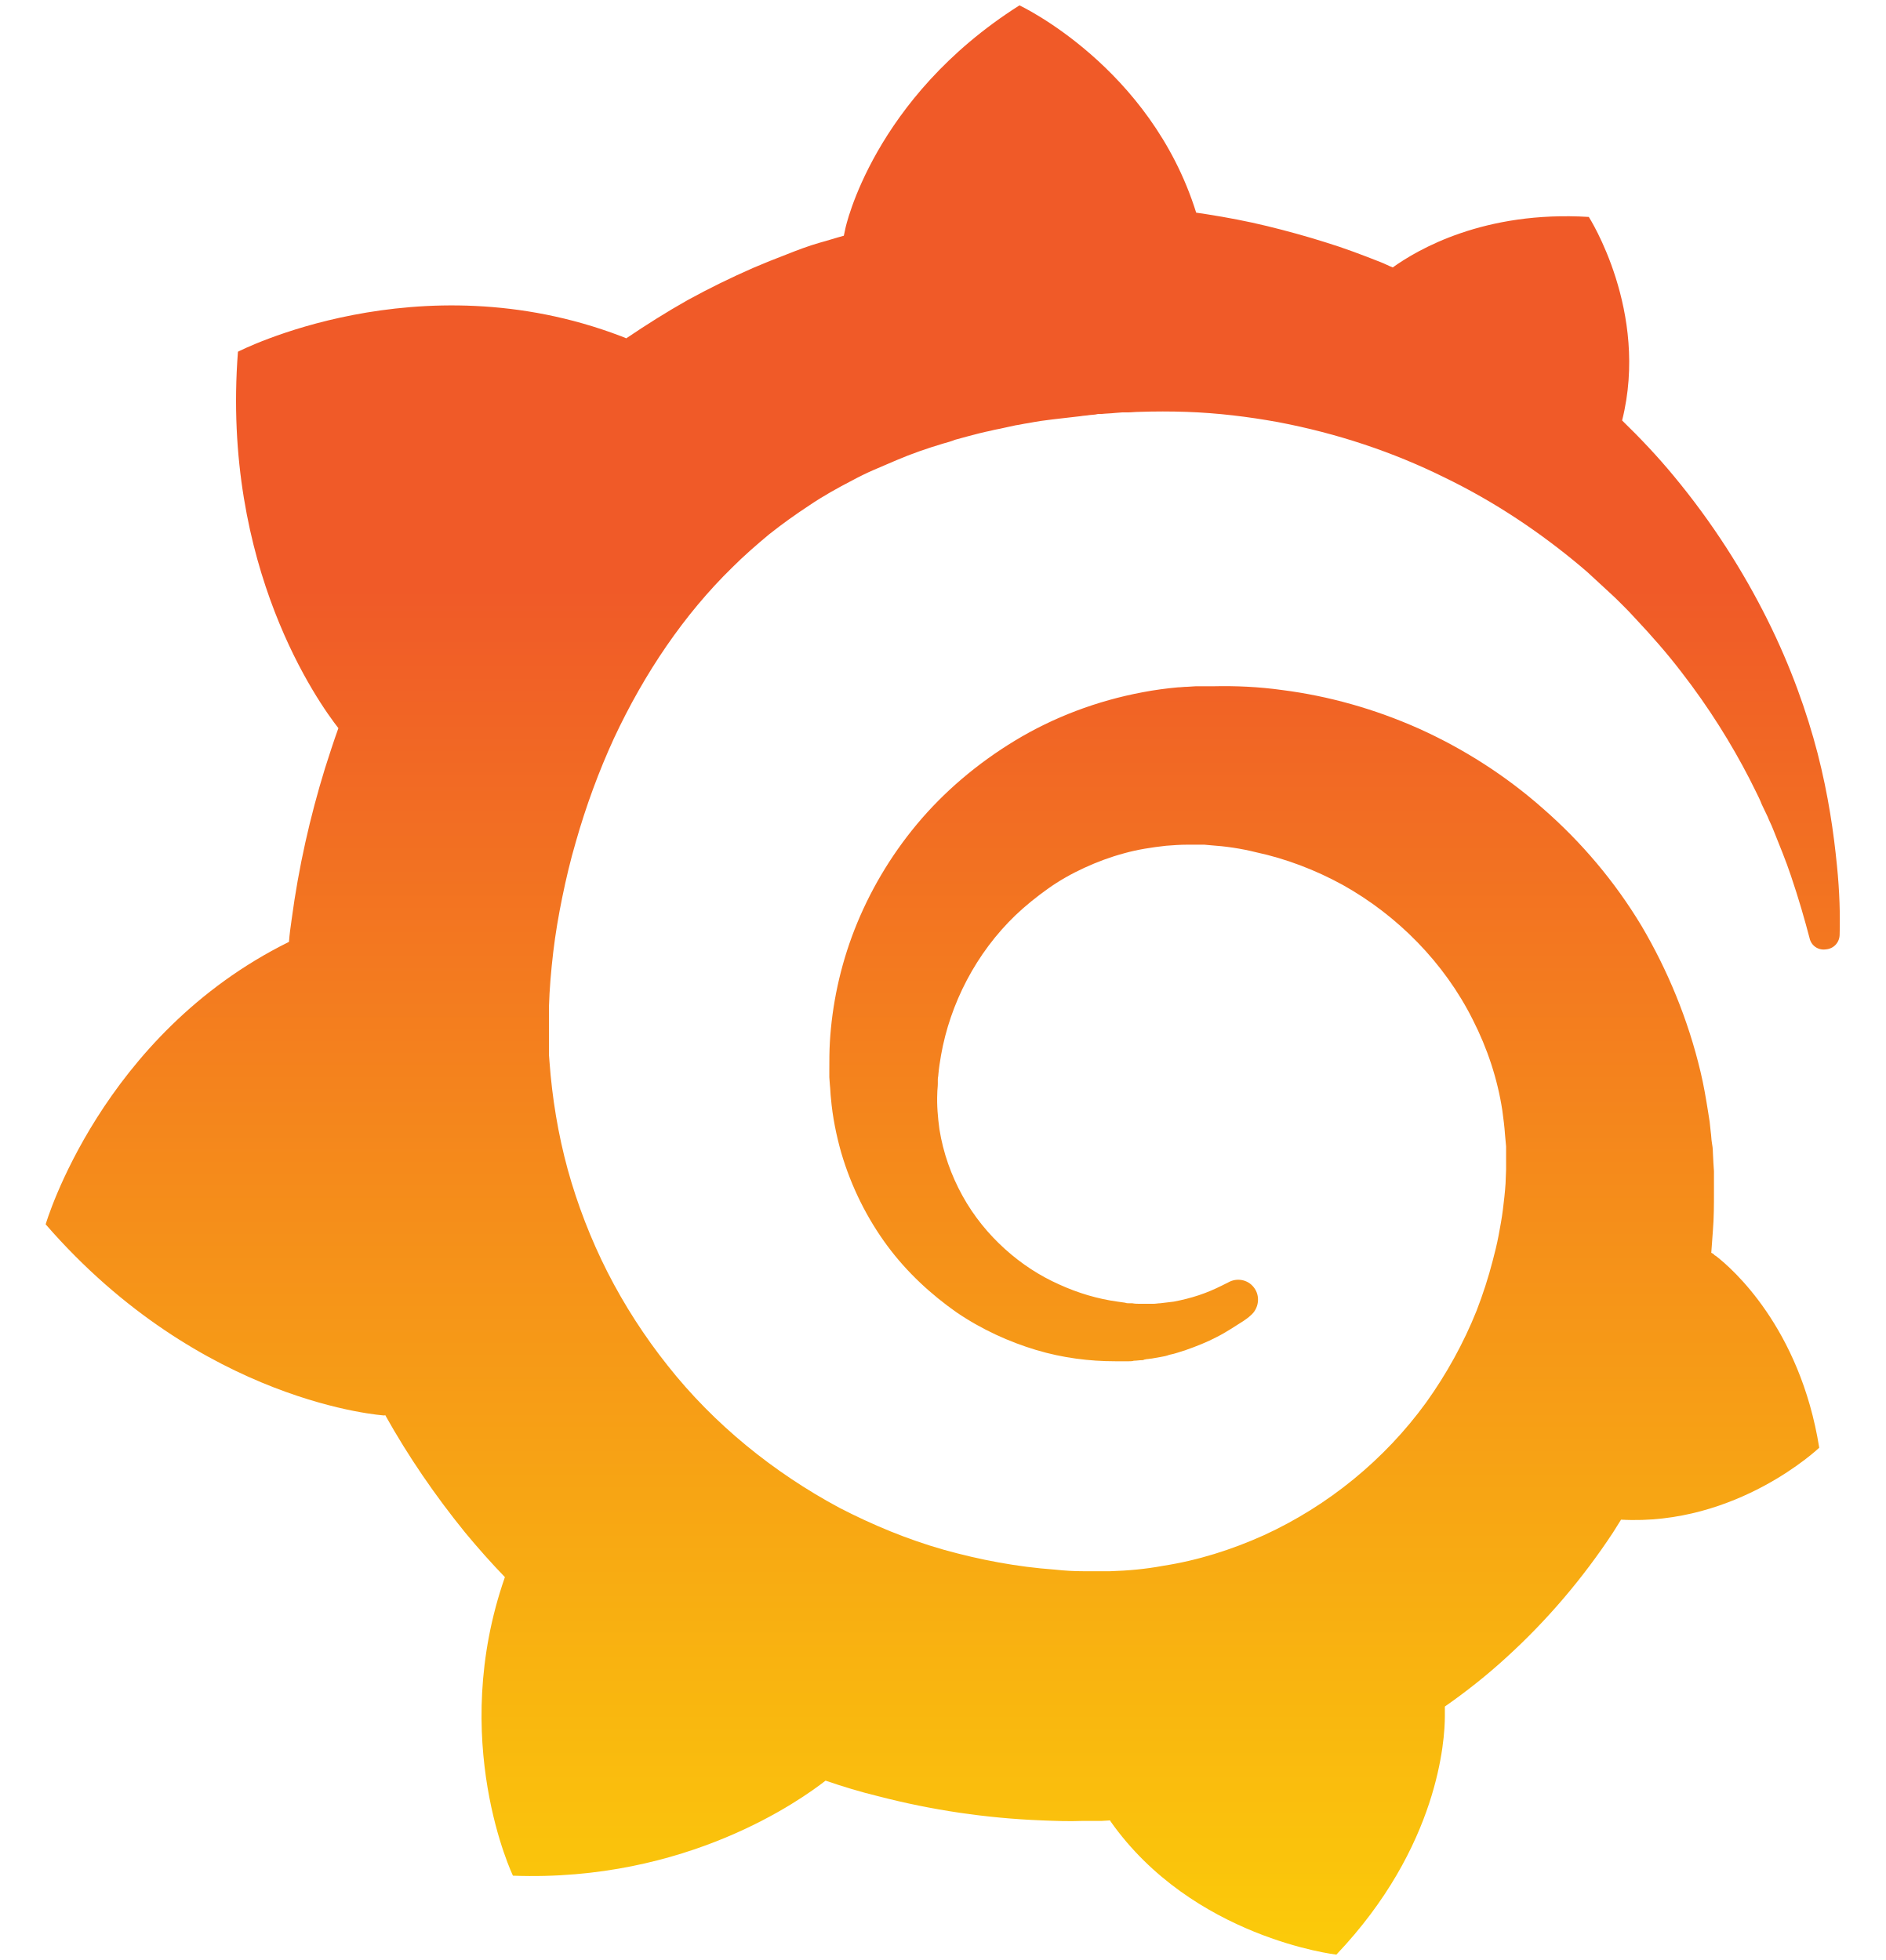
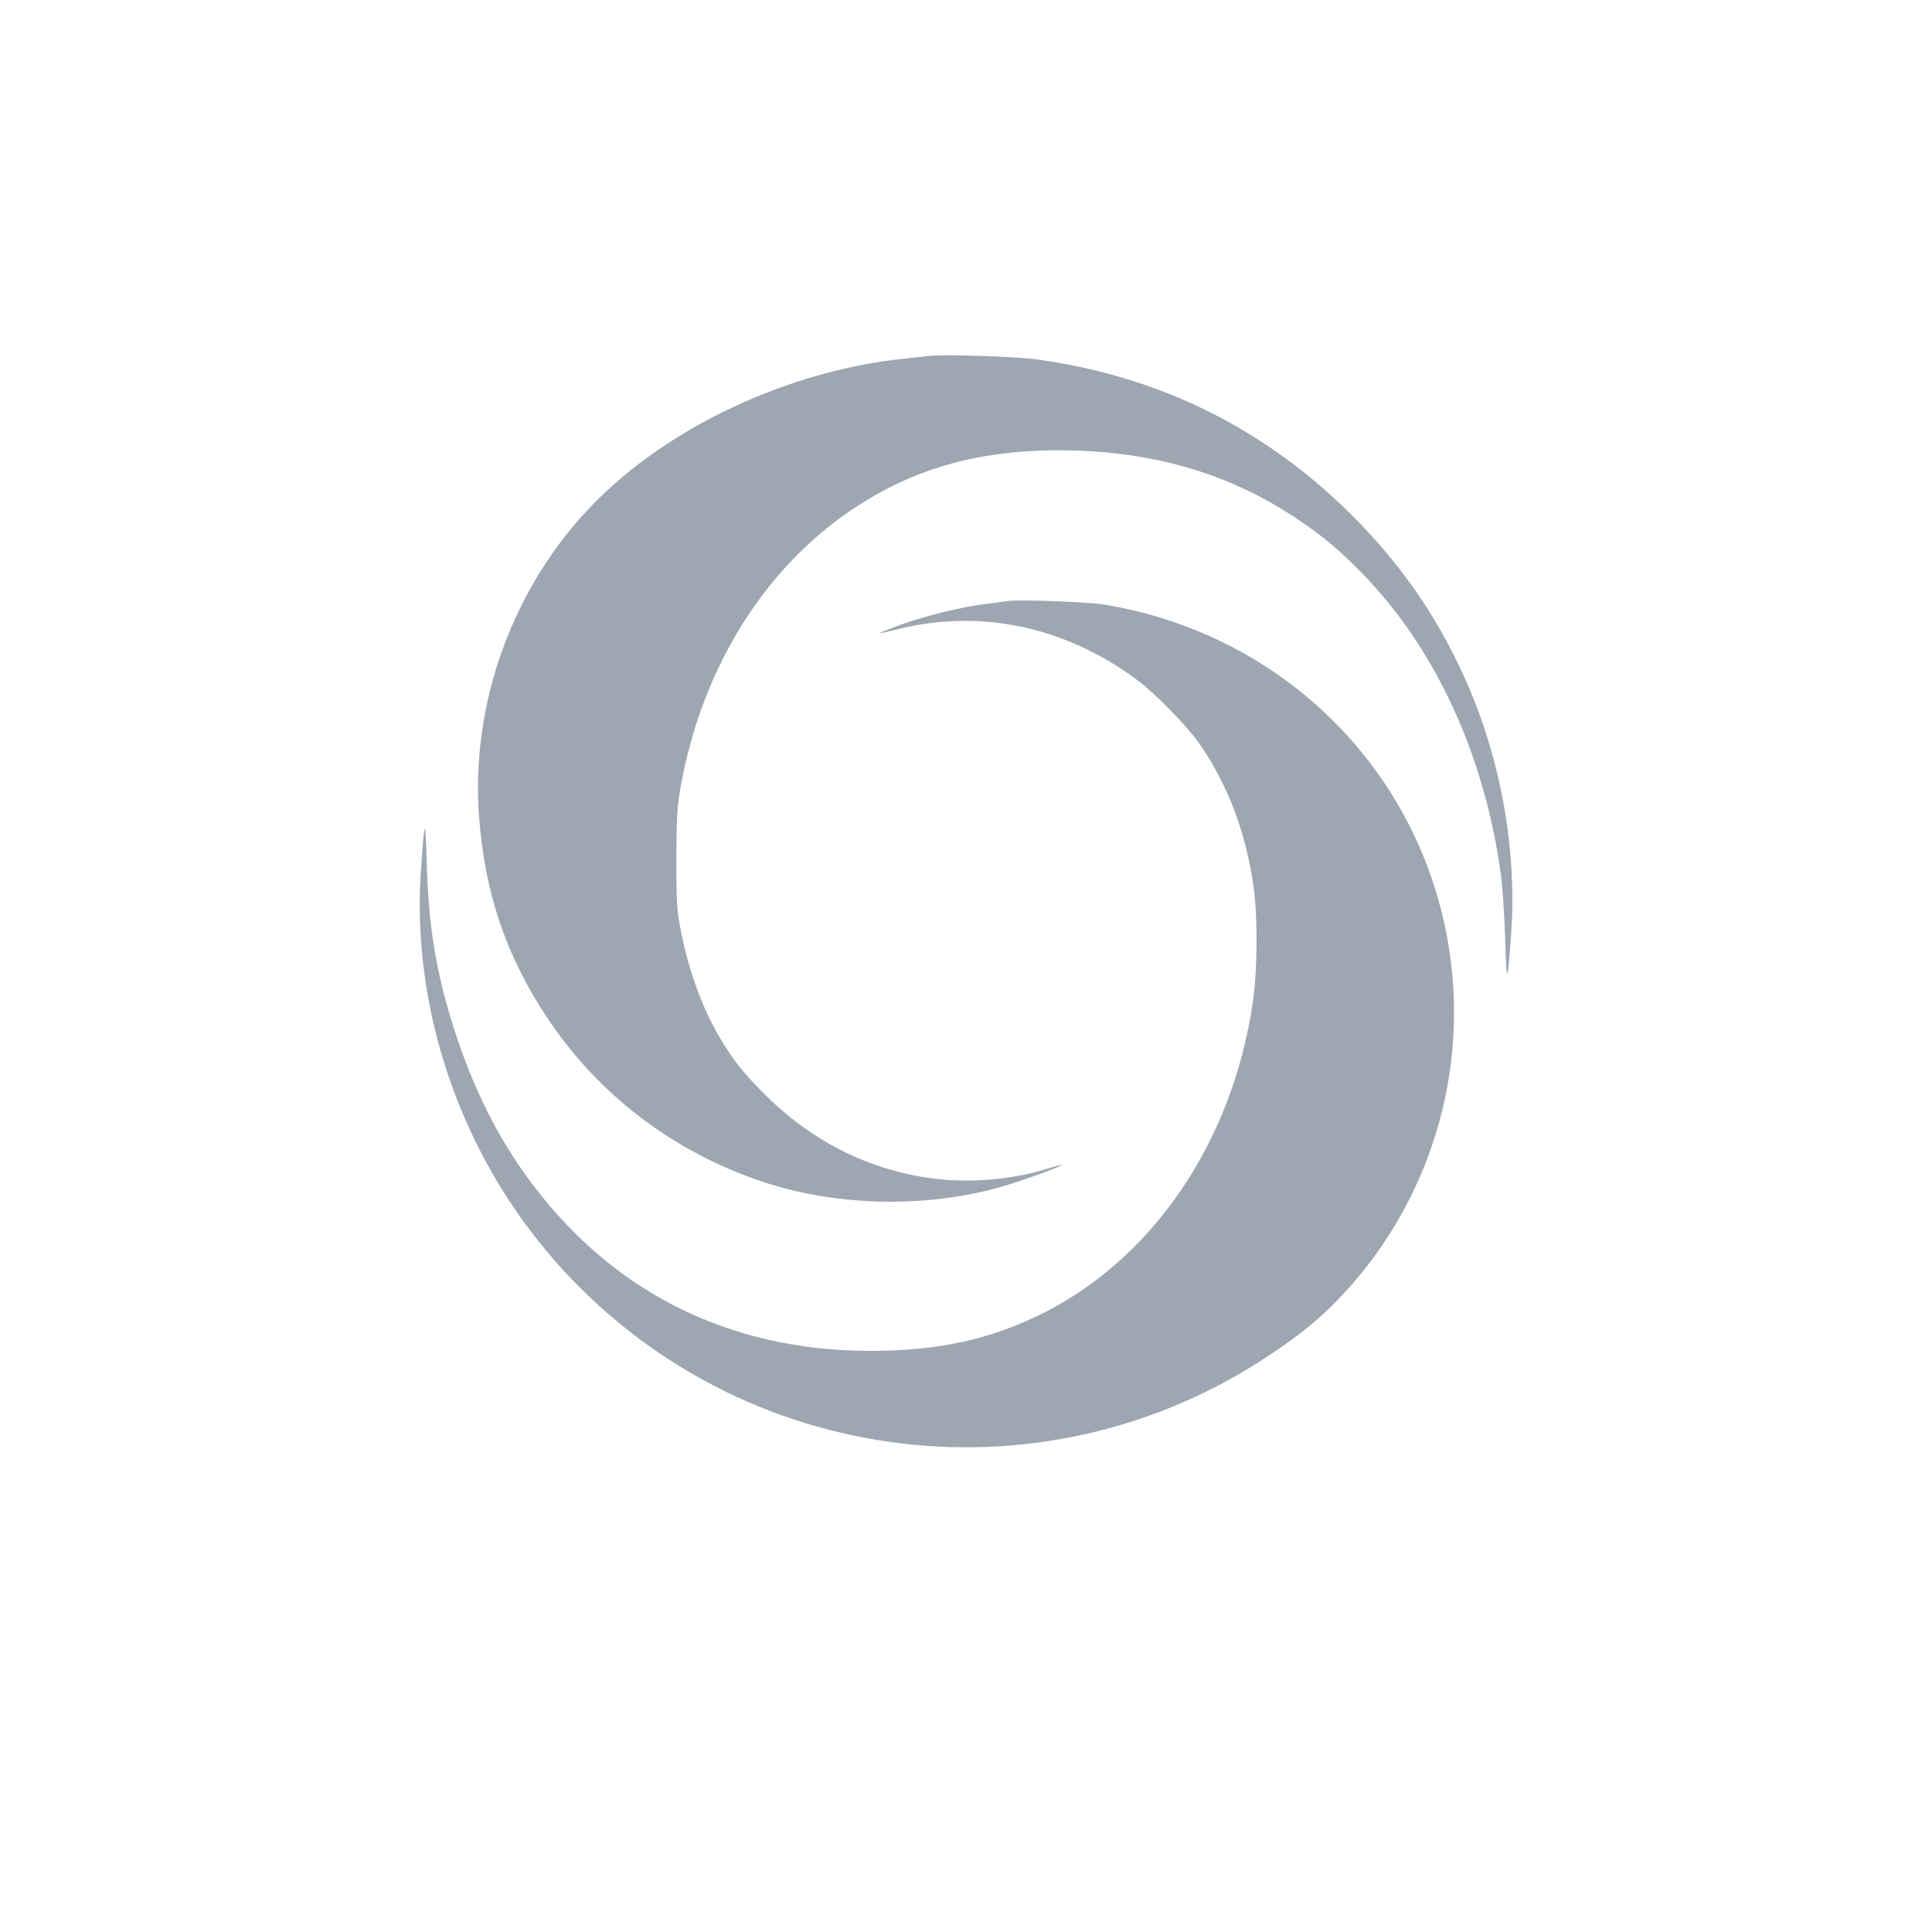
- <svg xmlns="http://www.w3.org/2000/svg" version="1.1" id="Layer_1" x="0px" y="0px" width="351px" height="365px" viewBox="0 0 351 365" style="enable-background:new 0 0 351 365;" xml:space="preserve">
-   <style type="text/css">
- 	.st0{fill:url(#SVGID_1_);}
- </style>
-   <g id="Layer_1_1_">
- </g>
-   <linearGradient id="SVGID_1_" gradientUnits="userSpaceOnUse" x1="175.5" y1="30%" x2="175.5" y2="99%">
-     <stop offset="0" style="stop-color:#F05A28" />
-     <stop offset="1" style="stop-color:#FBCA0A" />
-   </linearGradient>
-   <path class="st0" d="M342,161.2c-0.6-6.1-1.6-13.1-3.6-20.9c-2-7.7-5-16.2-9.4-25c-4.4-8.8-10.1-17.9-17.5-26.8  c-2.9-3.5-6.1-6.9-9.5-10.2c5.1-20.3-6.2-37.9-6.2-37.9c-19.5-1.2-31.9,6.1-36.5,9.4c-0.8-0.3-1.5-0.7-2.3-1  c-3.3-1.3-6.7-2.6-10.3-3.7c-3.5-1.1-7.1-2.1-10.8-3c-3.7-0.9-7.4-1.6-11.2-2.2c-0.7-0.1-1.3-0.2-2-0.3  c-8.5-27.2-32.9-38.6-32.9-38.6c-27.3,17.3-32.4,41.5-32.4,41.5s-0.1,0.5-0.3,1.4c-1.5,0.4-3,0.9-4.5,1.3c-2.1,0.6-4.2,1.4-6.2,2.2  c-2.1,0.8-4.1,1.6-6.2,2.5c-4.1,1.8-8.2,3.8-12.2,6c-3.9,2.2-7.7,4.6-11.4,7.1c-0.5-0.2-1-0.4-1-0.4c-37.8-14.4-71.3,2.9-71.3,2.9  c-3.1,40.2,15.1,65.5,18.7,70.1c-0.9,2.5-1.7,5-2.5,7.5c-2.8,9.1-4.9,18.4-6.2,28.1c-0.2,1.4-0.4,2.8-0.5,4.2  C18.8,192.7,8.5,228,8.5,228c29.1,33.5,63.1,35.6,63.1,35.6c0,0,0.1-0.1,0.1-0.1c4.3,7.7,9.3,15,14.9,21.9c2.4,2.9,4.8,5.6,7.4,8.3  c-10.6,30.4,1.5,55.6,1.5,55.6c32.4,1.2,53.7-14.2,58.2-17.7c3.2,1.1,6.5,2.1,9.8,2.9c10,2.6,20.2,4.1,30.4,4.5  c2.5,0.1,5.1,0.2,7.6,0.1l1.2,0l0.8,0l1.6,0l1.6-0.1l0,0.1c15.3,21.8,42.1,24.9,42.1,24.9c19.1-20.1,20.2-40.1,20.2-44.4l0,0  c0,0,0-0.1,0-0.3c0-0.4,0-0.6,0-0.6l0,0c0-0.3,0-0.6,0-0.9c4-2.8,7.8-5.8,11.4-9.1c7.6-6.9,14.3-14.8,19.9-23.3  c0.5-0.8,1-1.6,1.5-2.4c21.6,1.2,36.9-13.4,36.9-13.4c-3.6-22.5-16.4-33.5-19.1-35.6l0,0c0,0-0.1-0.1-0.3-0.2  c-0.2-0.1-0.2-0.2-0.2-0.2c0,0,0,0,0,0c-0.1-0.1-0.3-0.2-0.5-0.3c0.1-1.4,0.2-2.7,0.3-4.1c0.2-2.4,0.2-4.9,0.2-7.3l0-1.8l0-0.9  l0-0.5c0-0.6,0-0.4,0-0.6l-0.1-1.5l-0.1-2c0-0.7-0.1-1.3-0.2-1.9c-0.1-0.6-0.1-1.3-0.2-1.9l-0.2-1.9l-0.3-1.9  c-0.4-2.5-0.8-4.9-1.4-7.4c-2.3-9.7-6.1-18.9-11-27.2c-5-8.3-11.2-15.6-18.3-21.8c-7-6.2-14.9-11.2-23.1-14.9  c-8.3-3.7-16.9-6.1-25.5-7.2c-4.3-0.6-8.6-0.8-12.9-0.7l-1.6,0l-0.4,0c-0.1,0-0.6,0-0.5,0l-0.7,0l-1.6,0.1c-0.6,0-1.2,0.1-1.7,0.1  c-2.2,0.2-4.4,0.5-6.5,0.9c-8.6,1.6-16.7,4.7-23.8,9c-7.1,4.3-13.3,9.6-18.3,15.6c-5,6-8.9,12.7-11.6,19.6c-2.7,6.9-4.2,14.1-4.6,21  c-0.1,1.7-0.1,3.5-0.1,5.2c0,0.4,0,0.9,0,1.3l0.1,1.4c0.1,0.8,0.1,1.7,0.2,2.5c0.3,3.5,1,6.9,1.9,10.1c1.9,6.5,4.9,12.4,8.6,17.4  c3.7,5,8.2,9.1,12.9,12.4c4.7,3.2,9.8,5.5,14.8,7c5,1.5,10,2.1,14.7,2.1c0.6,0,1.2,0,1.7,0c0.3,0,0.6,0,0.9,0c0.3,0,0.6,0,0.9-0.1  c0.5,0,1-0.1,1.5-0.1c0.1,0,0.3,0,0.4-0.1l0.5-0.1c0.3,0,0.6-0.1,0.9-0.1c0.6-0.1,1.1-0.2,1.7-0.3c0.6-0.1,1.1-0.2,1.6-0.4  c1.1-0.2,2.1-0.6,3.1-0.9c2-0.7,4-1.5,5.7-2.4c1.8-0.9,3.4-2,5-3c0.4-0.3,0.9-0.6,1.3-1c1.6-1.3,1.9-3.7,0.6-5.3  c-1.1-1.4-3.1-1.8-4.7-0.9c-0.4,0.2-0.8,0.4-1.2,0.6c-1.4,0.7-2.8,1.3-4.3,1.8c-1.5,0.5-3.1,0.9-4.7,1.2c-0.8,0.1-1.6,0.2-2.5,0.3  c-0.4,0-0.8,0.1-1.3,0.1c-0.4,0-0.9,0-1.2,0c-0.4,0-0.8,0-1.2,0c-0.5,0-1,0-1.5-0.1c0,0-0.3,0-0.1,0l-0.2,0l-0.3,0  c-0.2,0-0.5,0-0.7-0.1c-0.5-0.1-0.9-0.1-1.4-0.2c-3.7-0.5-7.4-1.6-10.9-3.2c-3.6-1.6-7-3.8-10.1-6.6c-3.1-2.8-5.8-6.1-7.9-9.9  c-2.1-3.8-3.6-8-4.3-12.4c-0.3-2.2-0.5-4.5-0.4-6.7c0-0.6,0.1-1.2,0.1-1.8c0,0.2,0-0.1,0-0.1l0-0.2l0-0.5c0-0.3,0.1-0.6,0.1-0.9  c0.1-1.2,0.3-2.4,0.5-3.6c1.7-9.6,6.5-19,13.9-26.1c1.9-1.8,3.9-3.4,6-4.9c2.1-1.5,4.4-2.8,6.8-3.9c2.4-1.1,4.8-2,7.4-2.7  c2.5-0.7,5.1-1.1,7.8-1.4c1.3-0.1,2.6-0.2,4-0.2c0.4,0,0.6,0,0.9,0l1.1,0l0.7,0c0.3,0,0,0,0.1,0l0.3,0l1.1,0.1  c2.9,0.2,5.7,0.6,8.5,1.3c5.6,1.2,11.1,3.3,16.2,6.1c10.2,5.7,18.9,14.5,24.2,25.1c2.7,5.3,4.6,11,5.5,16.9c0.2,1.5,0.4,3,0.5,4.5  l0.1,1.1l0.1,1.1c0,0.4,0,0.8,0,1.1c0,0.4,0,0.8,0,1.1l0,1l0,1.1c0,0.7-0.1,1.9-0.1,2.6c-0.1,1.6-0.3,3.3-0.5,4.9  c-0.2,1.6-0.5,3.2-0.8,4.8c-0.3,1.6-0.7,3.2-1.1,4.7c-0.8,3.1-1.8,6.2-3,9.3c-2.4,6-5.6,11.8-9.4,17.1  c-7.7,10.6-18.2,19.2-30.2,24.7c-6,2.7-12.3,4.7-18.8,5.7c-3.2,0.6-6.5,0.9-9.8,1l-0.6,0l-0.5,0l-1.1,0l-1.6,0l-0.8,0  c0.4,0-0.1,0-0.1,0l-0.3,0c-1.8,0-3.5-0.1-5.3-0.3c-7-0.5-13.9-1.8-20.7-3.7c-6.7-1.9-13.2-4.6-19.4-7.8  c-12.3-6.6-23.4-15.6-32-26.5c-4.3-5.4-8.1-11.3-11.2-17.4c-3.1-6.1-5.6-12.6-7.4-19.1c-1.8-6.6-2.9-13.3-3.4-20.1l-0.1-1.3l0-0.3  l0-0.3l0-0.6l0-1.1l0-0.3l0-0.4l0-0.8l0-1.6l0-0.3c0,0,0,0.1,0-0.1l0-0.6c0-0.8,0-1.7,0-2.5c0.1-3.3,0.4-6.8,0.8-10.2  c0.4-3.4,1-6.9,1.7-10.3c0.7-3.4,1.5-6.8,2.5-10.2c1.9-6.7,4.3-13.2,7.1-19.3c5.7-12.2,13.1-23.1,22-31.8c2.2-2.2,4.5-4.2,6.9-6.2  c2.4-1.9,4.9-3.7,7.5-5.4c2.5-1.7,5.2-3.2,7.9-4.6c1.3-0.7,2.7-1.4,4.1-2c0.7-0.3,1.4-0.6,2.1-0.9c0.7-0.3,1.4-0.6,2.1-0.9  c2.8-1.2,5.7-2.2,8.7-3.1c0.7-0.2,1.5-0.4,2.2-0.7c0.7-0.2,1.5-0.4,2.2-0.6c1.5-0.4,3-0.8,4.5-1.1c0.7-0.2,1.5-0.3,2.3-0.5  c0.8-0.2,1.5-0.3,2.3-0.5c0.8-0.1,1.5-0.3,2.3-0.4l1.1-0.2l1.2-0.2c0.8-0.1,1.5-0.2,2.3-0.3c0.9-0.1,1.7-0.2,2.6-0.3  c0.7-0.1,1.9-0.2,2.6-0.3c0.5-0.1,1.1-0.1,1.6-0.2l1.1-0.1l0.5-0.1l0.6,0c0.9-0.1,1.7-0.1,2.6-0.2l1.3-0.1c0,0,0.5,0,0.1,0l0.3,0  l0.6,0c0.7,0,1.5-0.1,2.2-0.1c2.9-0.1,5.9-0.1,8.8,0c5.8,0.2,11.5,0.9,17,1.9c11.1,2.1,21.5,5.6,31,10.3  c9.5,4.6,17.9,10.3,25.3,16.5c0.5,0.4,0.9,0.8,1.4,1.2c0.4,0.4,0.9,0.8,1.3,1.2c0.9,0.8,1.7,1.6,2.6,2.4c0.9,0.8,1.7,1.6,2.5,2.4  c0.8,0.8,1.6,1.6,2.4,2.5c3.1,3.3,6,6.6,8.6,10c5.2,6.7,9.4,13.5,12.7,19.9c0.2,0.4,0.4,0.8,0.6,1.2c0.2,0.4,0.4,0.8,0.6,1.2  c0.4,0.8,0.8,1.6,1.1,2.4c0.4,0.8,0.7,1.5,1.1,2.3c0.3,0.8,0.7,1.5,1,2.3c1.2,3,2.4,5.9,3.3,8.6c1.5,4.4,2.6,8.3,3.5,11.7  c0.3,1.4,1.6,2.3,3,2.1c1.5-0.1,2.6-1.3,2.6-2.8C342.6,170.4,342.5,166.1,342,161.2z" />
+ <svg xmlns="http://www.w3.org/2000/svg" version="1.0" width="1024pt" height="1024pt" viewBox="0 0 1024 1024" preserveAspectRatio="xMidYMid meet">
+   <g transform="translate(0,1024) scale(0.1,-0.1)" fill="#9ea6b2" stroke="none">
+     <path d="M4930 8354 c-19 -2 -82 -9 -140 -15 -616 -65 -1252 -364 -1651 -776 -420 -433 -645 -1051 -600 -1650 30 -402 141 -733 355 -1058 273 -415 674 -721 1152 -880 398 -132 885 -139 1282 -19 118 36 305 104 299 110 -1 2 -37 -8 -78 -21 -181 -57 -412 -77 -606 -51 -340 45 -644 198 -897 453 -100 100 -154 167 -216 268 -100 163 -173 356 -218 575 -25 126 -27 152 -27 390 0 201 4 278 18 364 127 750 560 1358 1171 1641 285 132 609 185 996 164 409 -23 767 -137 1085 -346 148 -98 231 -166 360 -297 390 -397 653 -964 740 -1601 9 -66 19 -221 23 -345 6 -250 13 -241 32 40 29 425 -51 889 -222 1290 -144 338 -331 619 -589 885 -467 480 -1038 769 -1704 860 -105 15 -491 28 -565 19z" />
+     <path d="M5340 7054 c-14 -2 -65 -9 -115 -15 -125 -15 -308 -60 -448 -109 -65 -24 -116 -44 -115 -46 2 -1 36 6 76 16 447 117 901 24 1289 -264 95 -71 257 -236 326 -332 151 -214 251 -475 291 -763 23 -164 21 -441 -4 -615 -110 -747 -538 -1371 -1140 -1660 -269 -129 -534 -185 -881 -186 -764 -1 -1395 320 -1835 935 -168 234 -296 503 -394 825 -83 274 -119 506 -128 825 -7 251 -12 244 -31 -38 -49 -715 195 -1455 664 -2016 954 -1142 2613 -1378 3846 -545 145 97 239 173 334 269 502 508 726 1234 595 1937 -169 914 -890 1612 -1820 1764 -90 14 -455 28 -510 18z" />
+   </g>
</svg>
